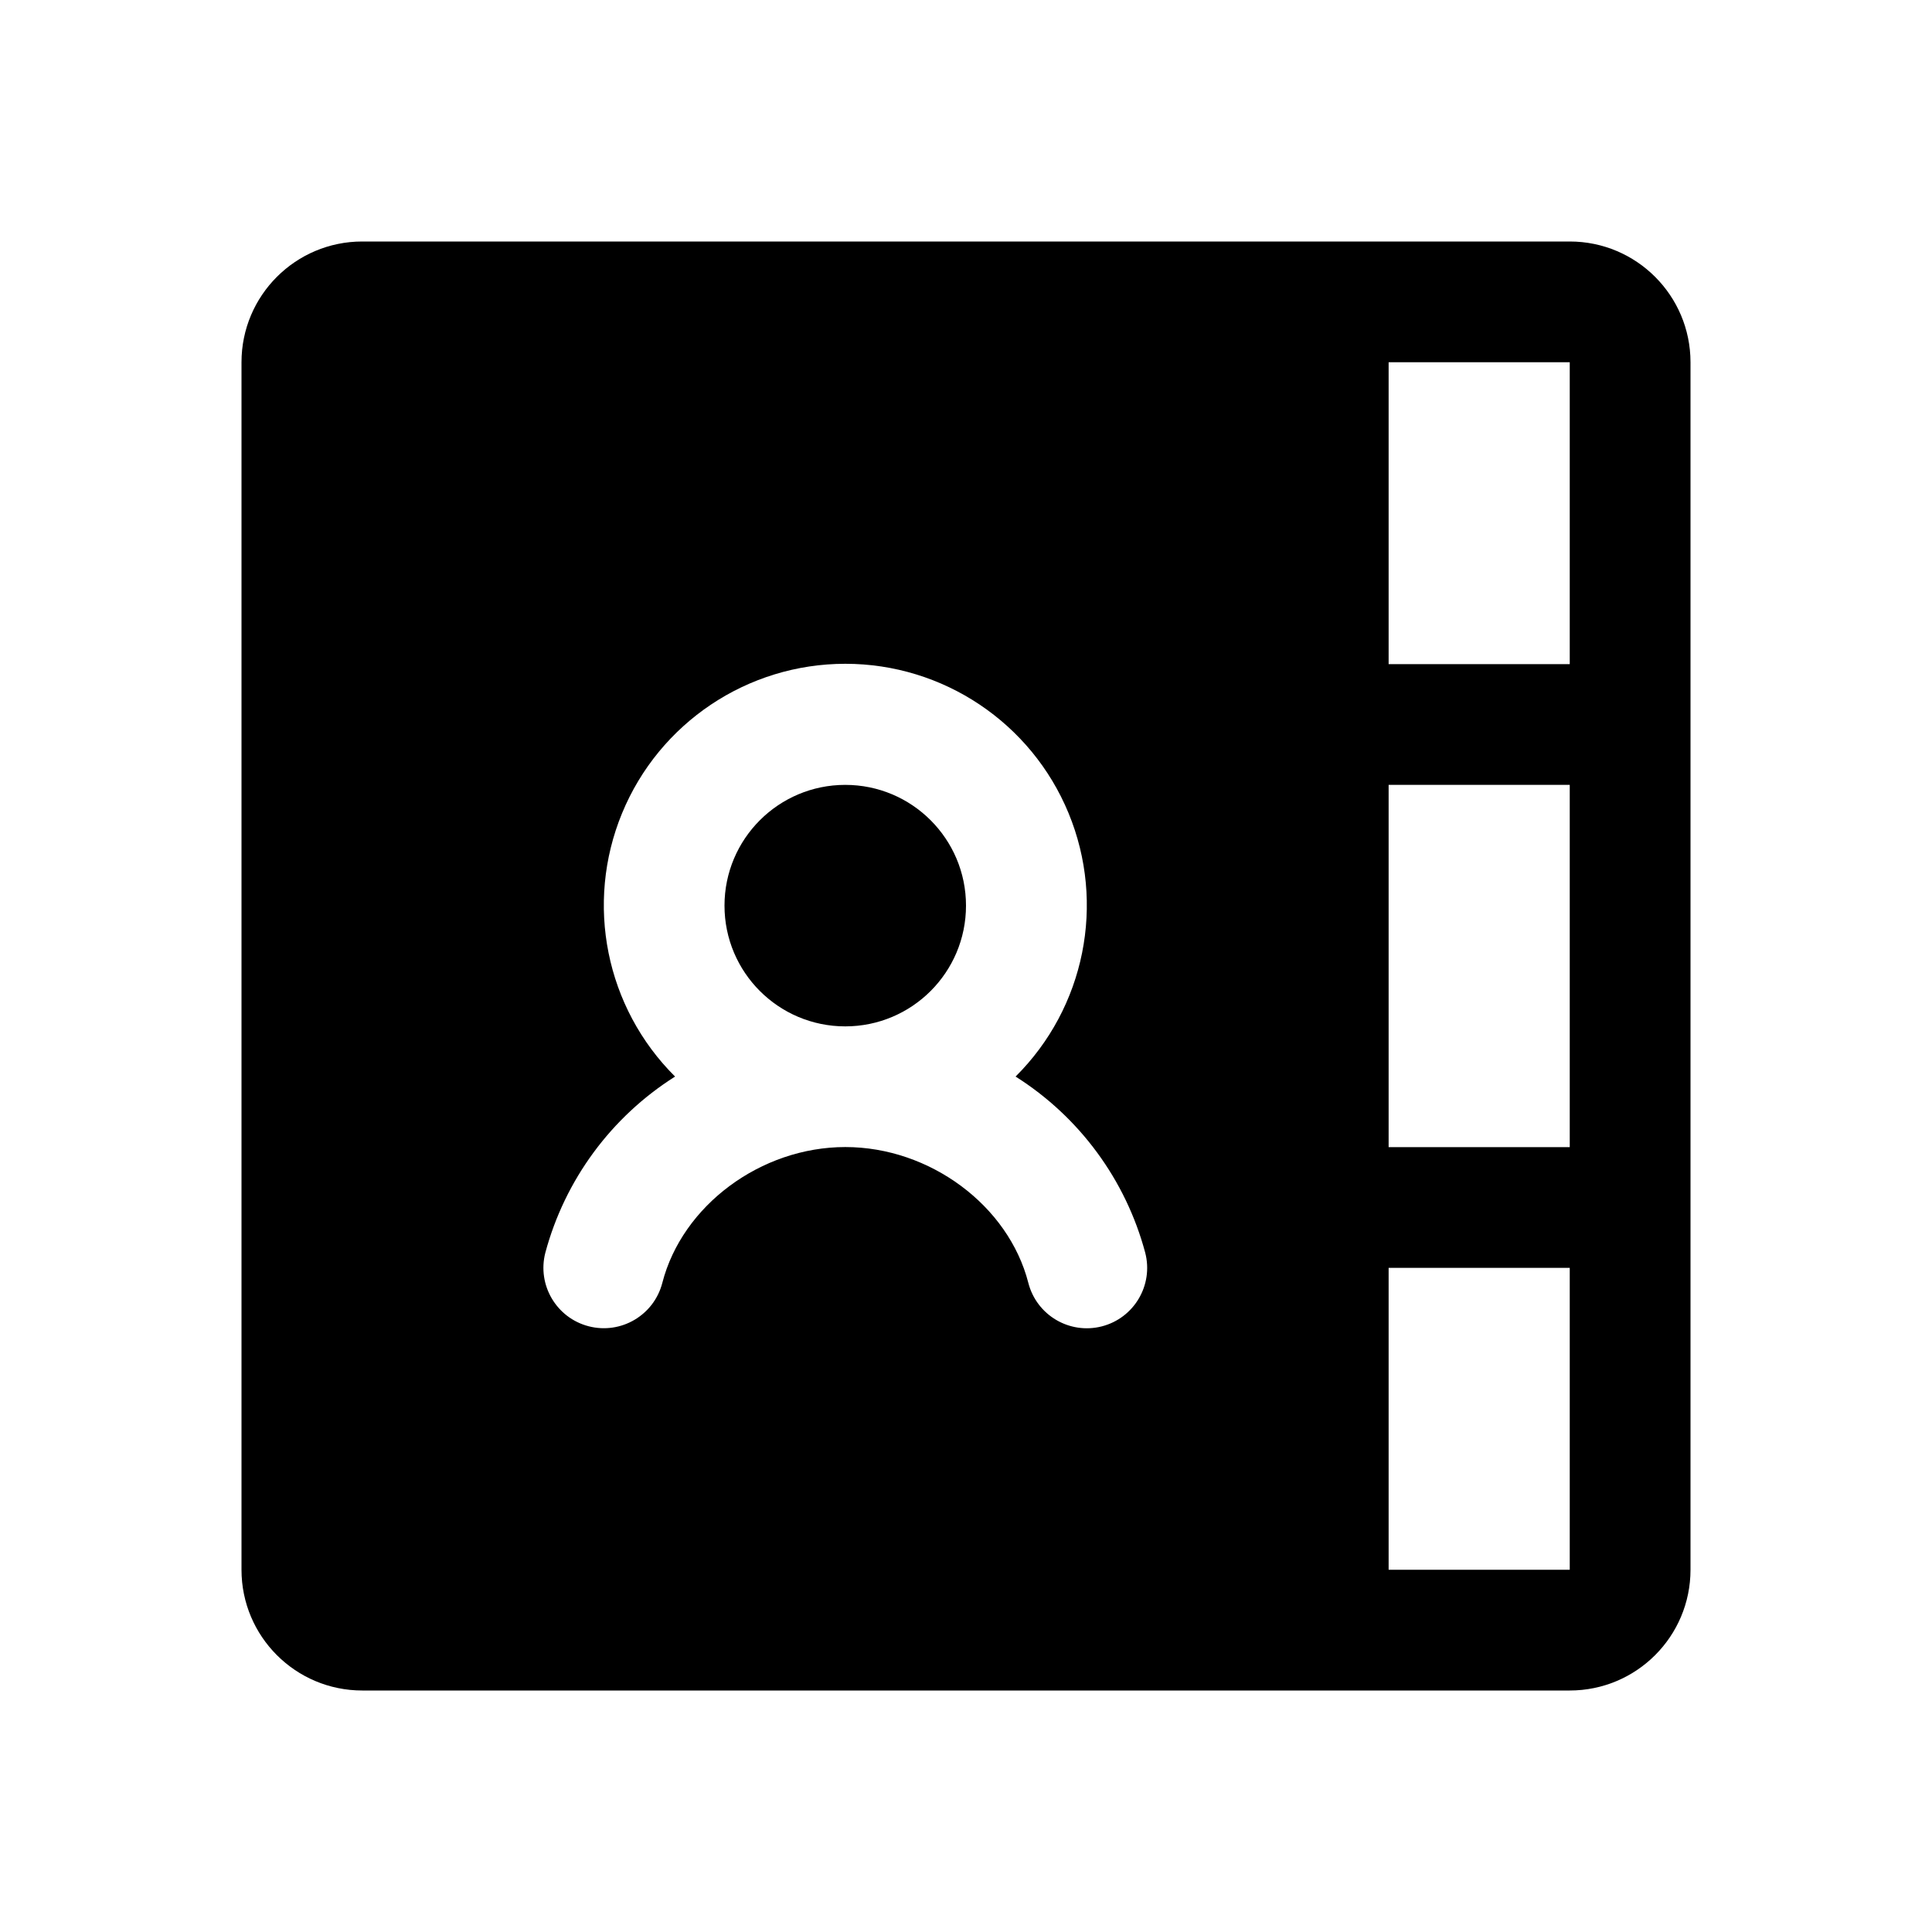
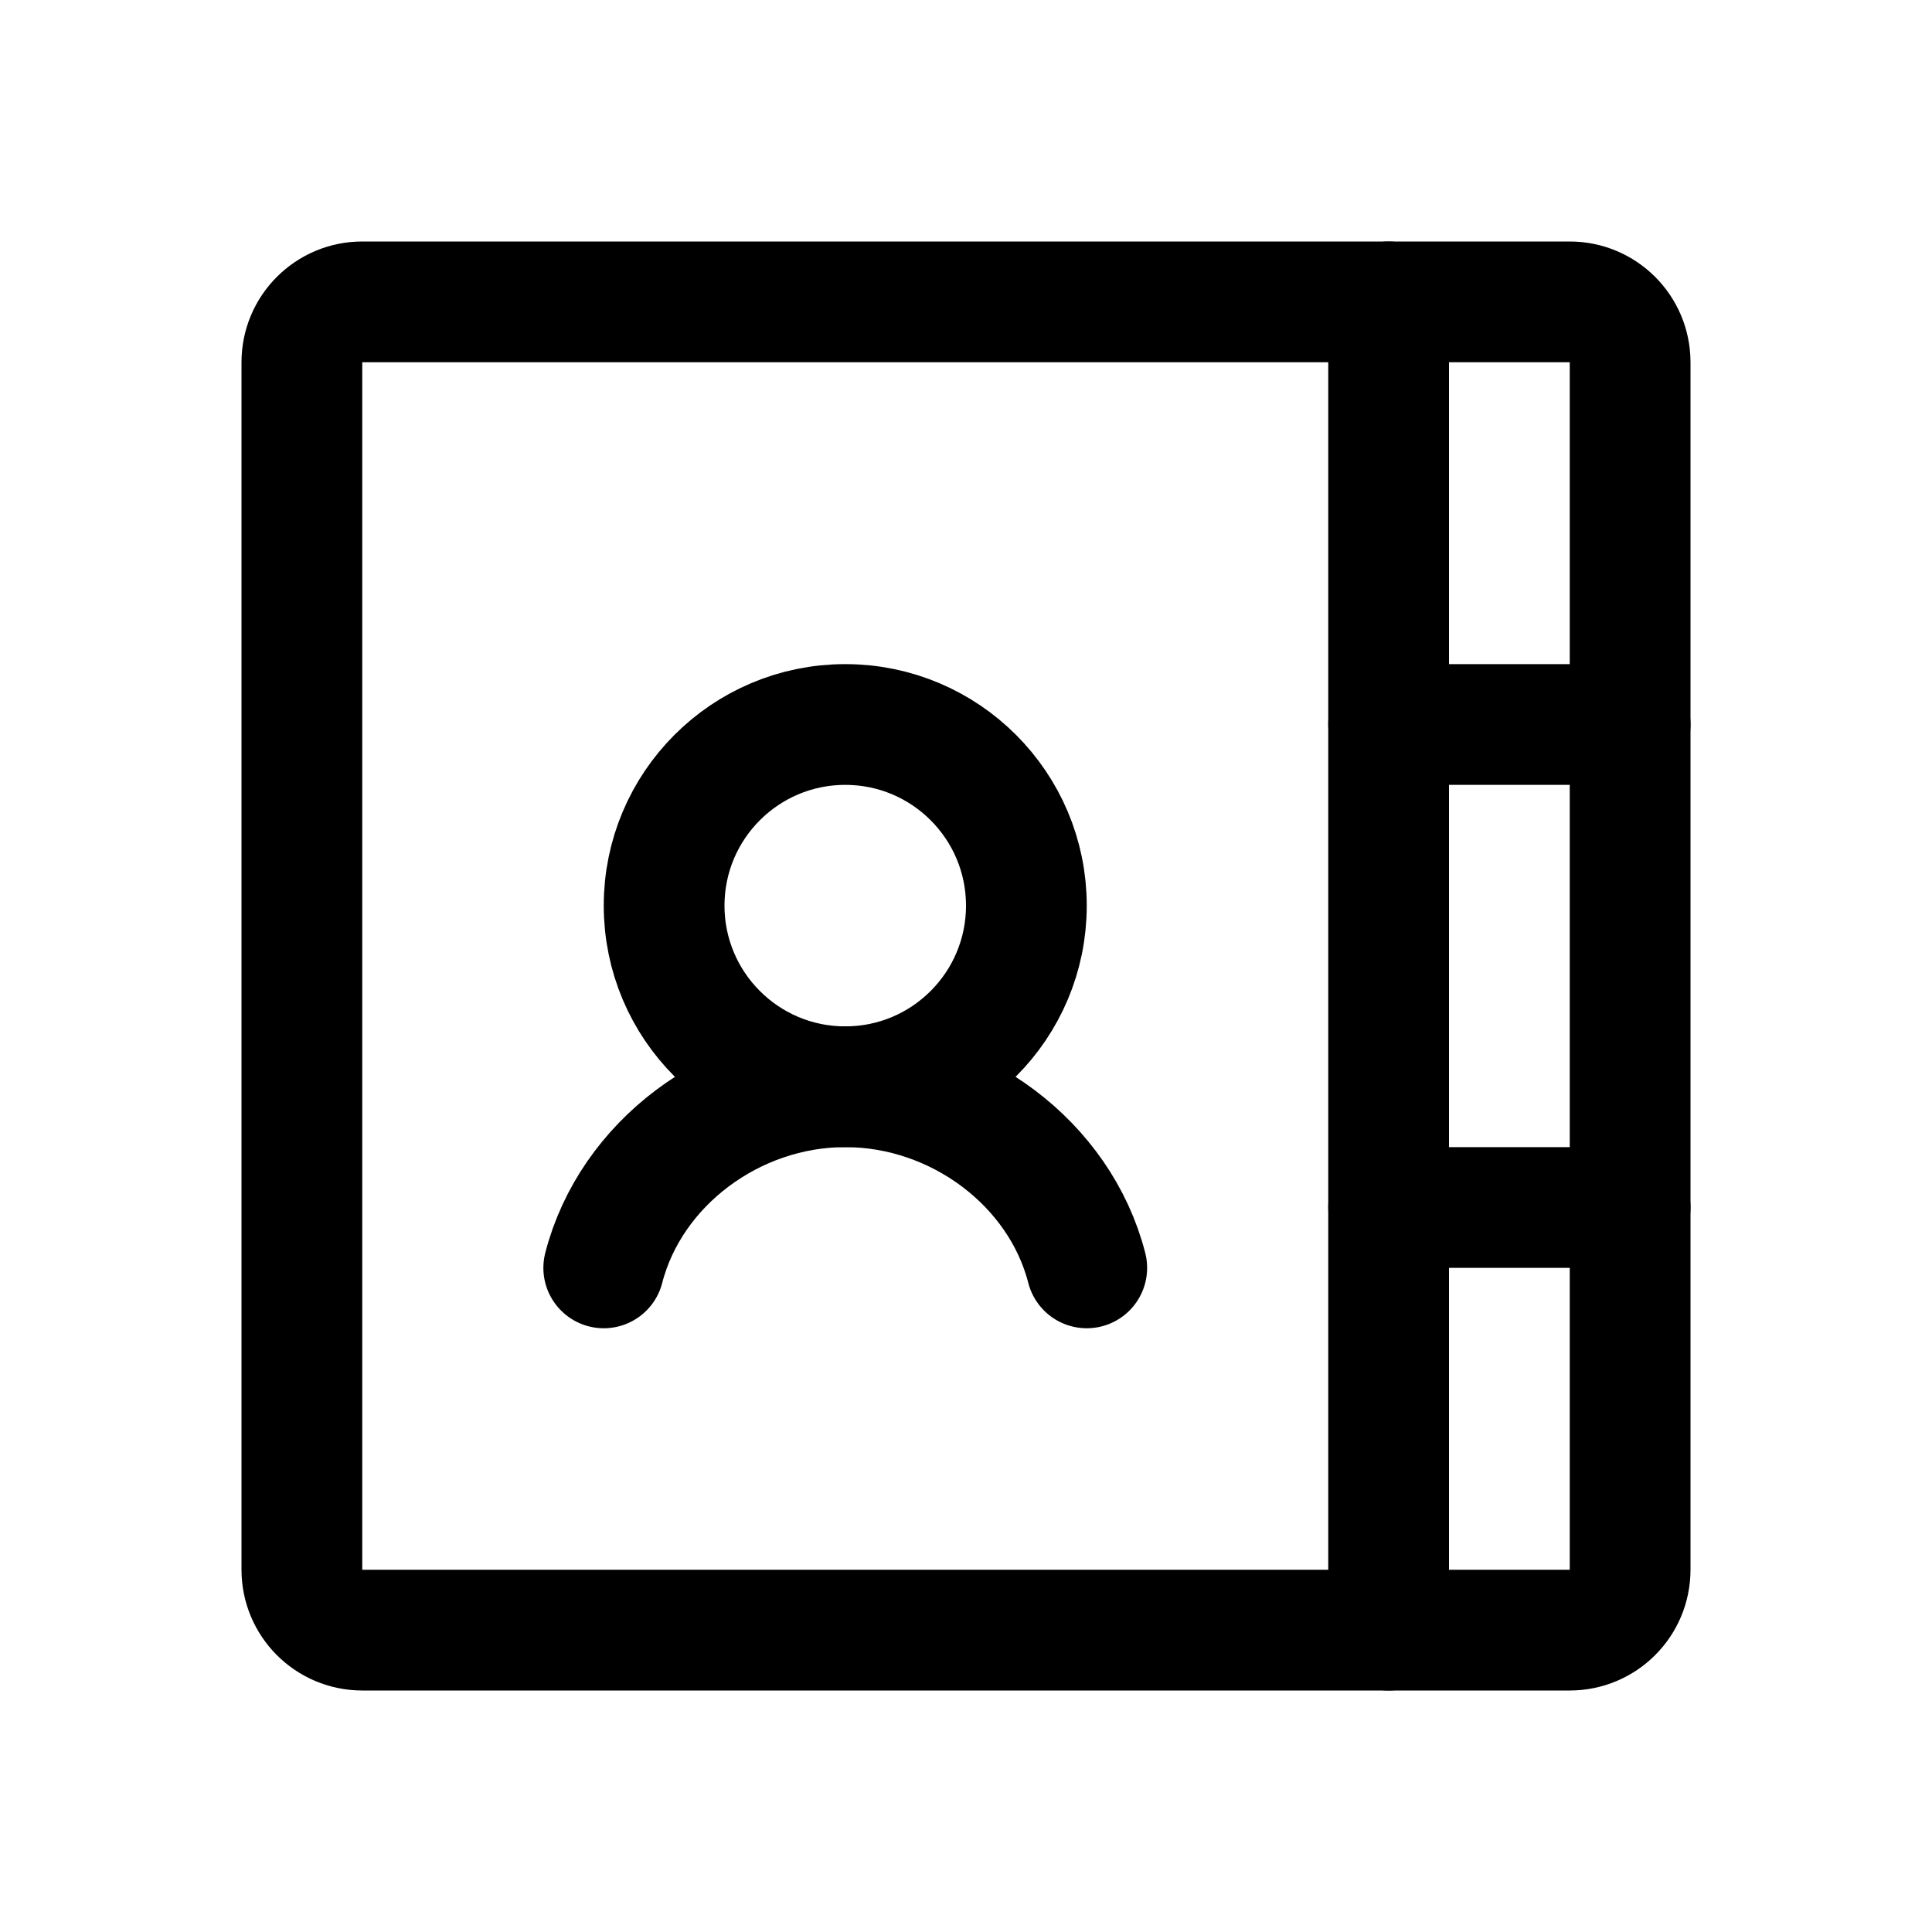
<svg xmlns="http://www.w3.org/2000/svg" viewBox="0 0 256 256">
  <path fill="none" d="M0 0h256v256H0z" />
-   <path d="M208 32H48a16 16 0 0 0-16 16v160a16 16 0 0 0 16 16h160a16 16 0 0 0 16-16V48a16 16 0 0 0-16-16m-24 16h24v40h-24Zm0 56h24v48h-24Zm-38 71.75a8 8 0 0 1-9.74-5.76c-2.63-10.26-13.06-18-24.25-18s-21.61 7.74-24.25 18a8 8 0 0 1-15.5-4 39.84 39.84 0 0 1 17.19-23.34 32 32 0 1 1 45.12 0A39.76 39.76 0 0 1 151.75 166a8 8 0 0 1-5.75 9.75M208 208h-24v-40h24zm-80-88a16 16 0 1 1-16-16 16 16 0 0 1 16 16" />
+   <path fill="none" stroke="currentColor" stroke-linecap="round" stroke-linejoin="round" stroke-width="16" d="M184 160h32M184 96h32" />
+   <rect width="176" height="176" x="40" y="40" fill="none" stroke="currentColor" stroke-linecap="round" stroke-linejoin="round" stroke-width="16" rx="8" />
+   <circle cx="112" cy="120" r="24" fill="none" stroke="currentColor" stroke-linecap="round" stroke-linejoin="round" stroke-width="16" />
+   <path fill="none" stroke="currentColor" stroke-linecap="round" stroke-linejoin="round" stroke-width="16" d="M80 168c3.55-13.8 17.09-24 32-24s28.46 10.19 32 24M184 40v176" />
</svg>
